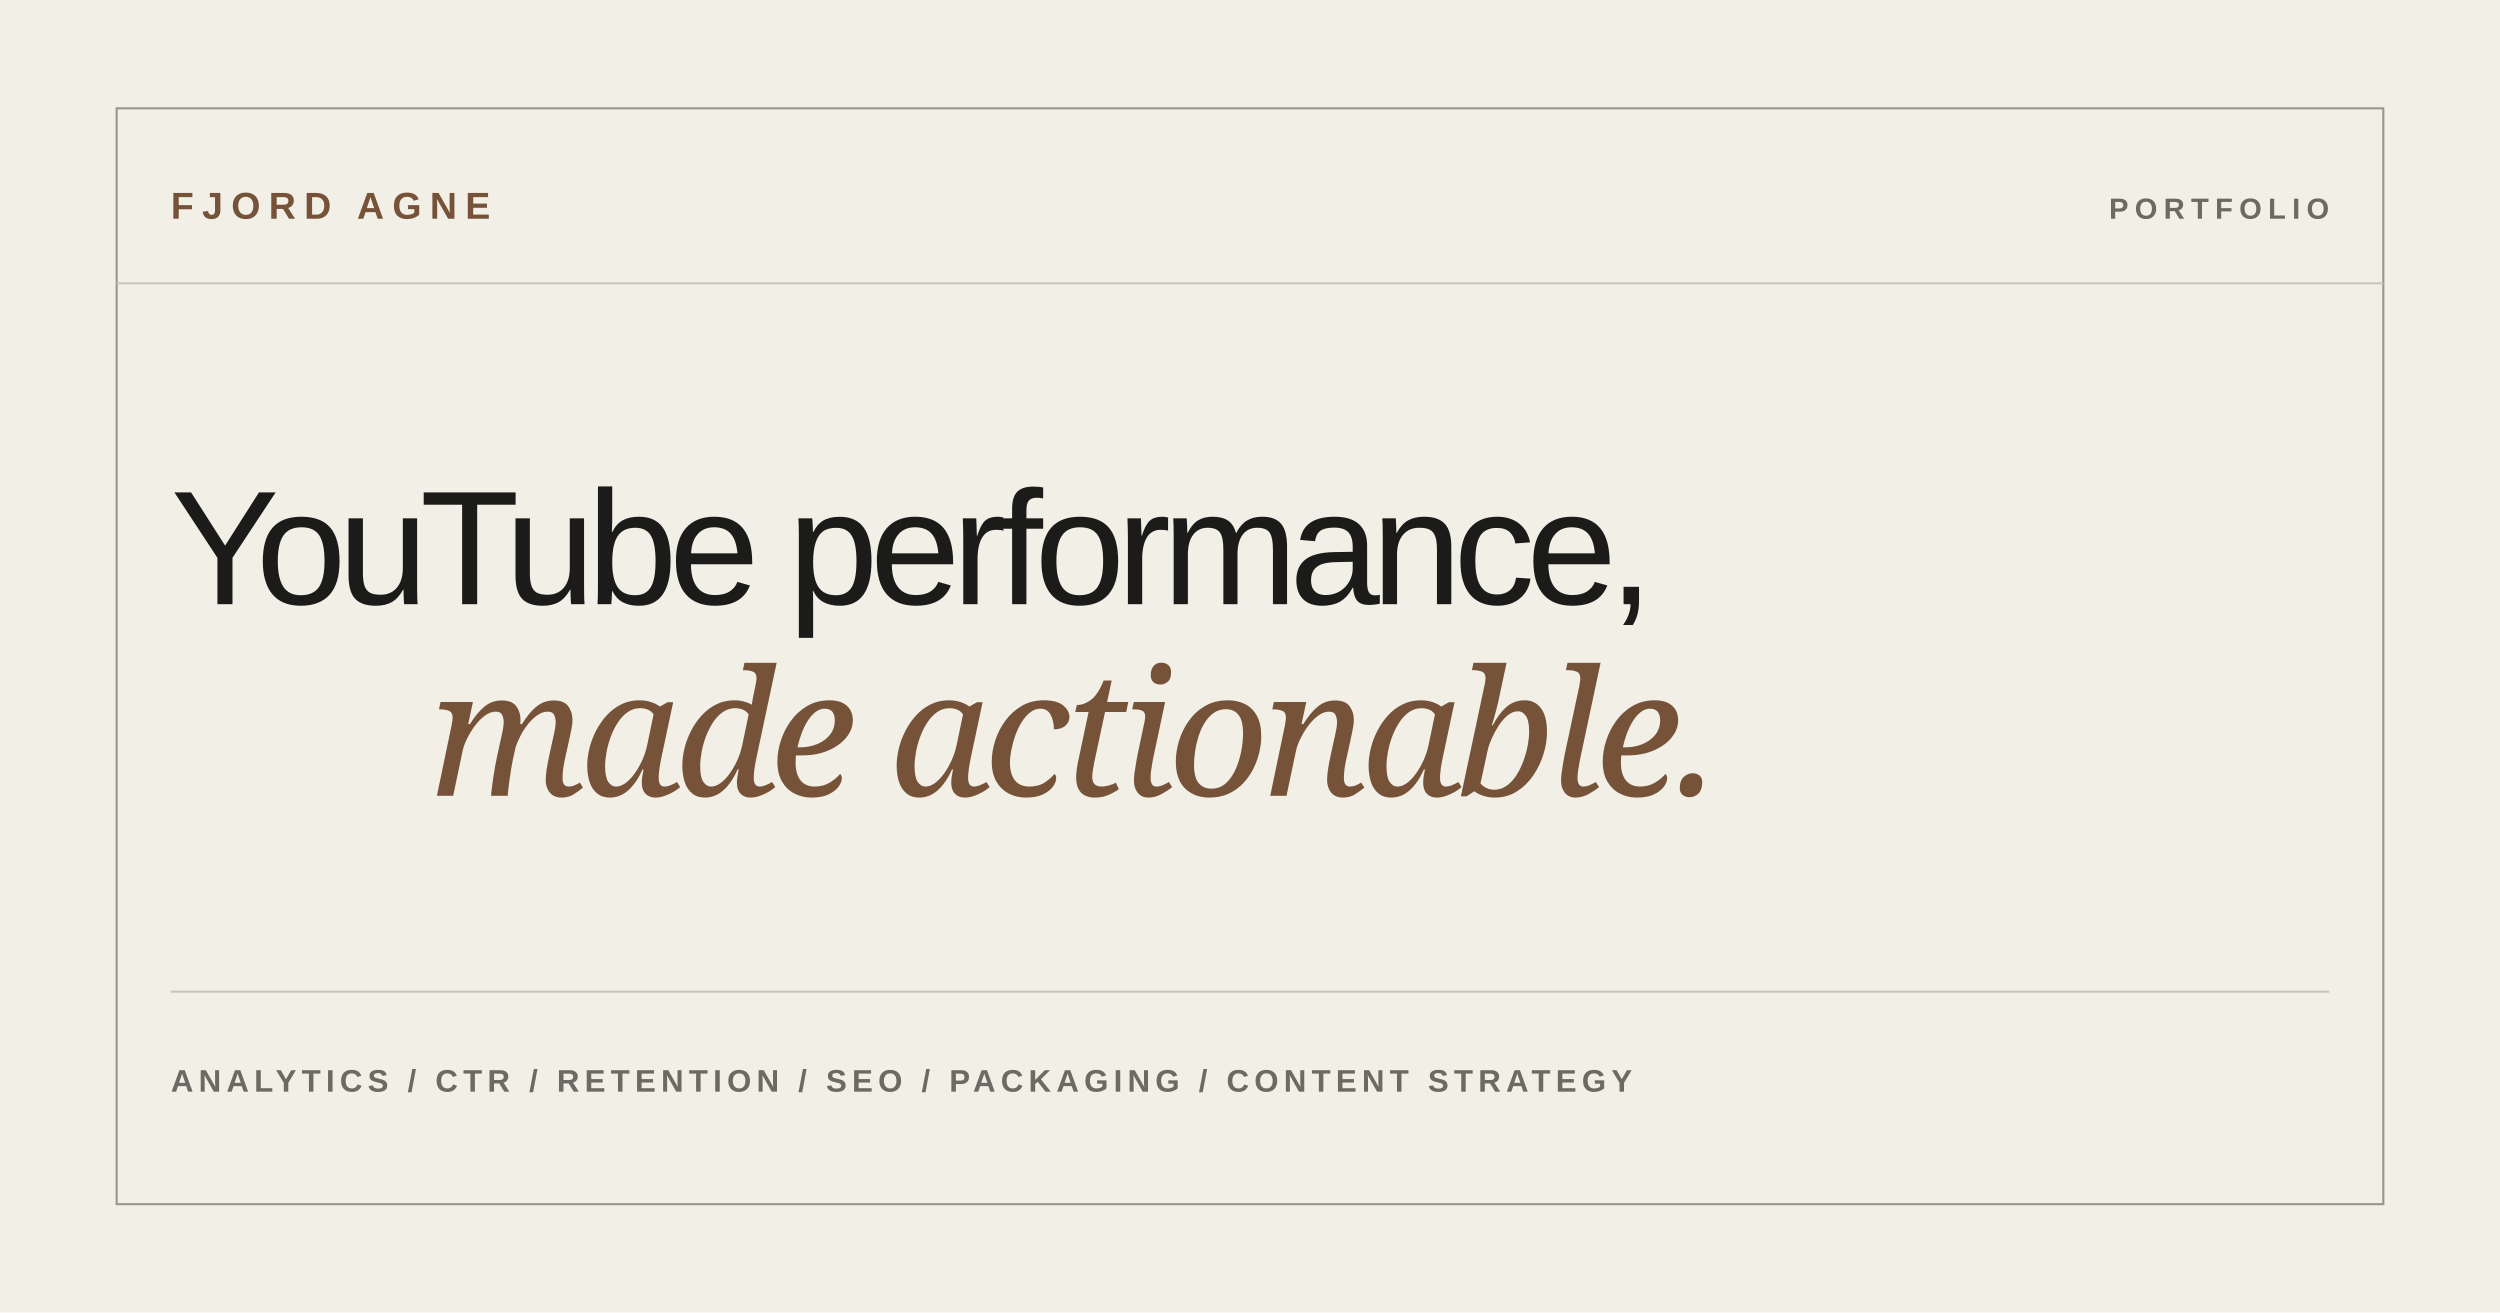
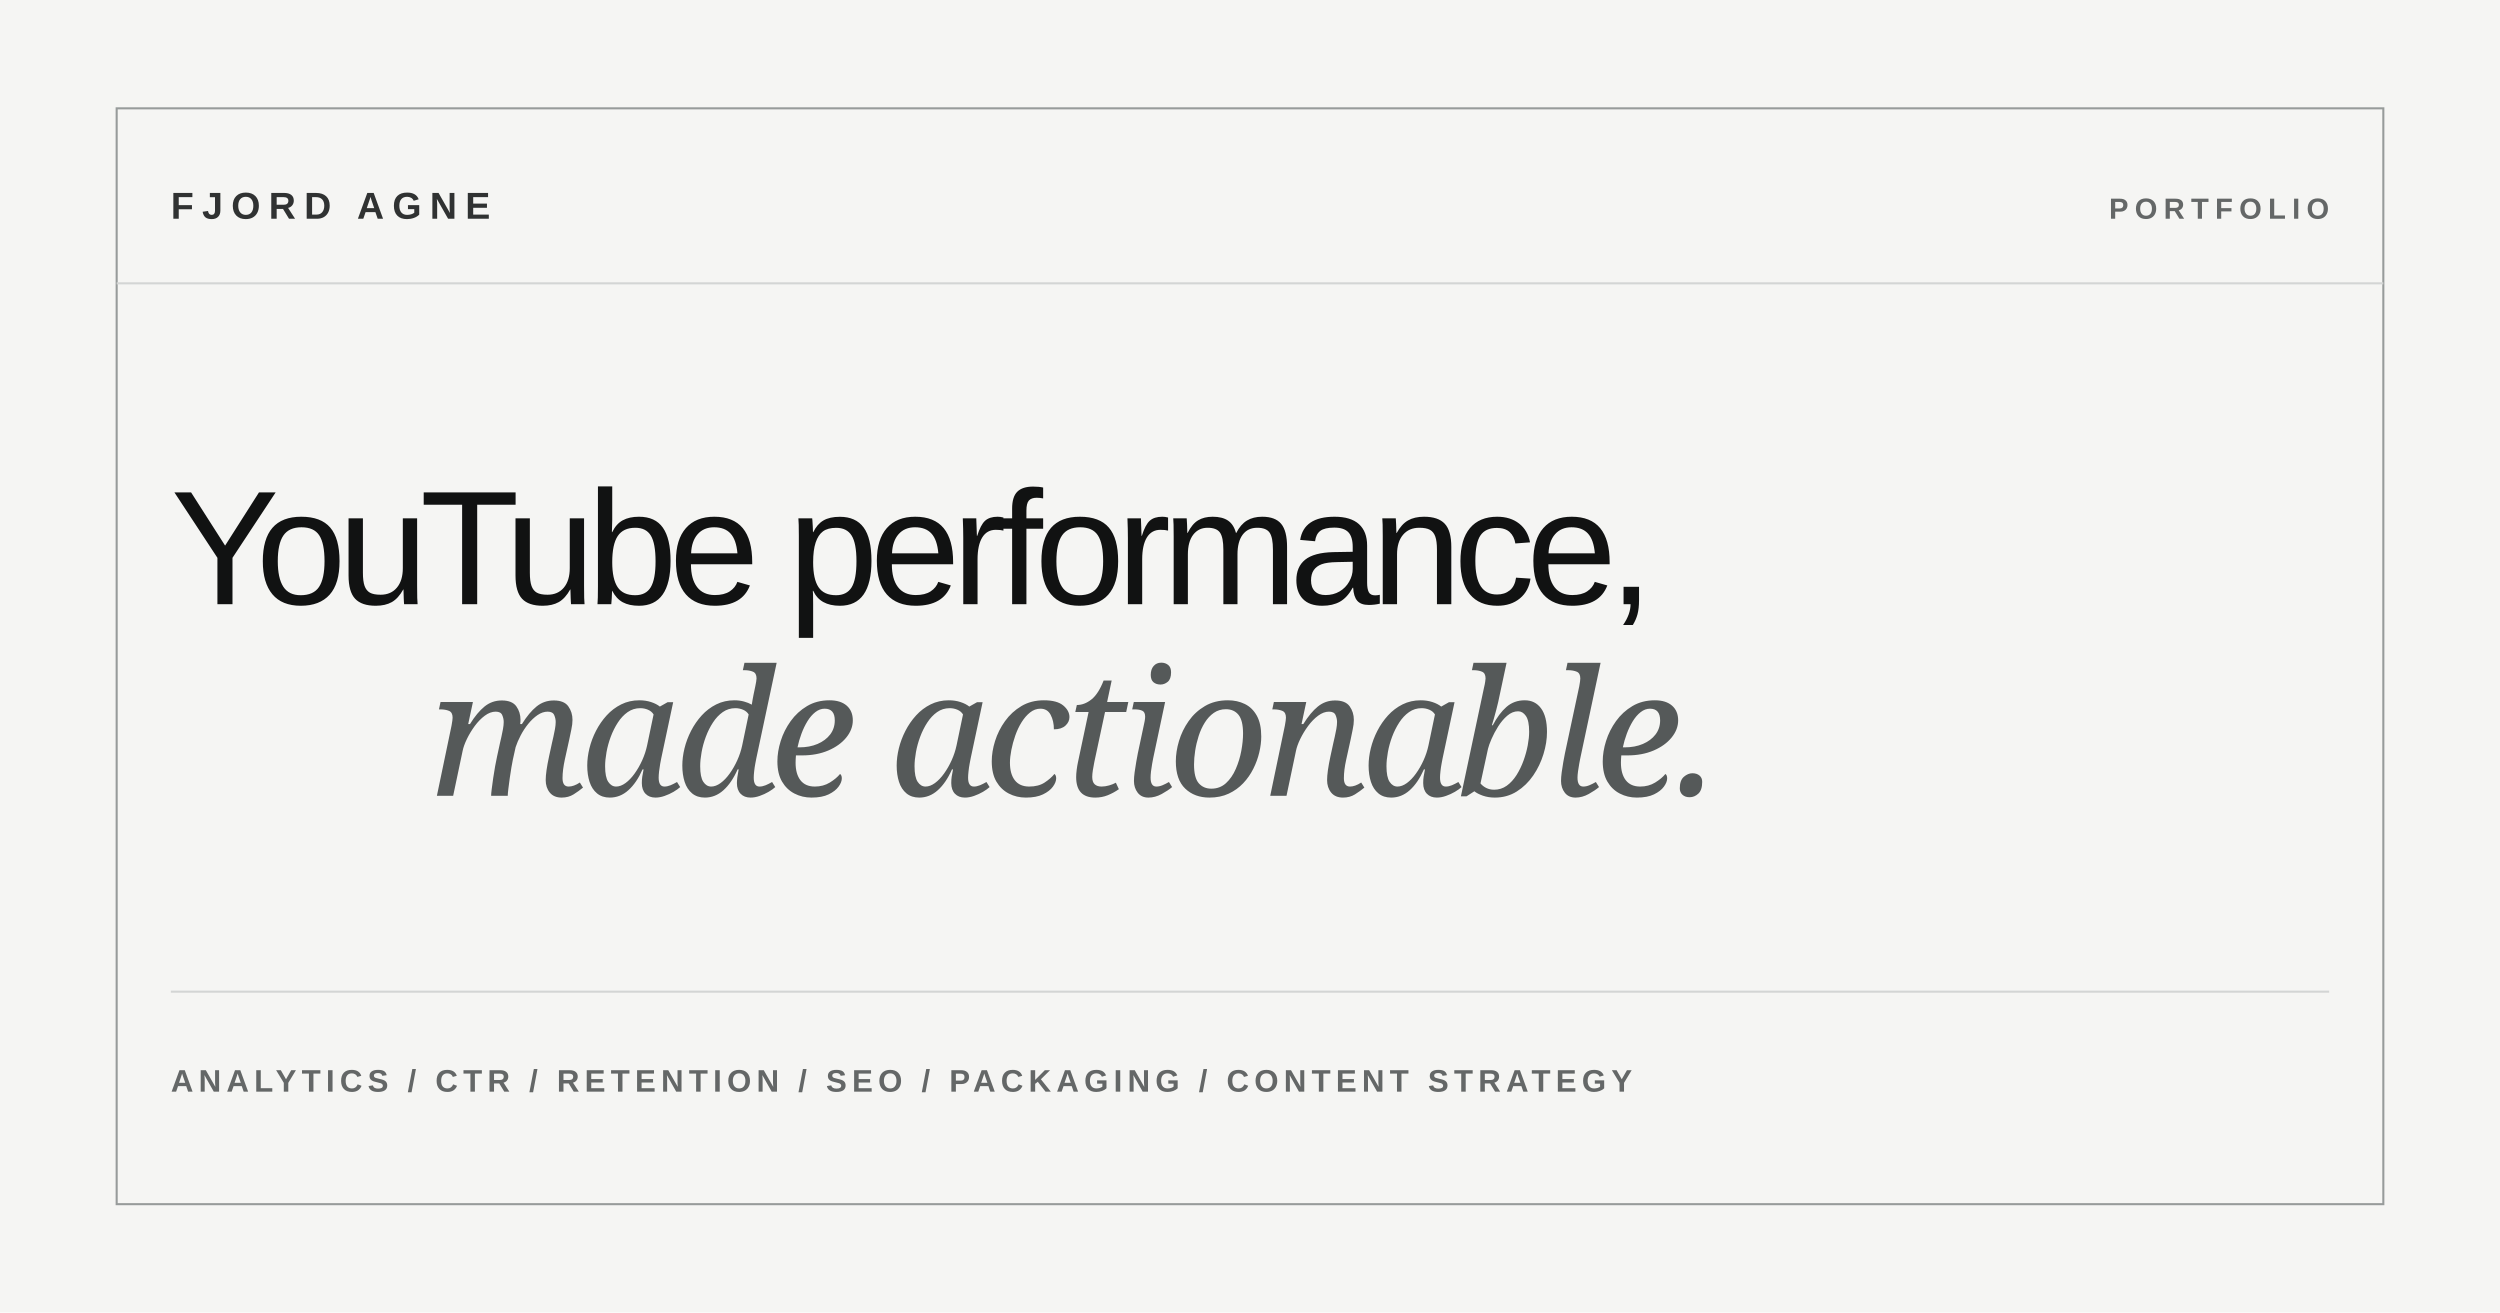
<svg xmlns="http://www.w3.org/2000/svg" viewBox="0 0 1200 630" role="img" aria-labelledby="title desc">
-   <rect width="1200" height="630" fill="#f2efe7" />
-   <rect x="56" y="52" width="1088" height="526" fill="none" stroke="#98958c" />
-   <line x1="56" y1="136" x2="1144" y2="136" stroke="#c9c5ba" />
-   <text x="82" y="105" fill="#765238" font-family="Arial, sans-serif" font-size="18" font-weight="700" letter-spacing="4">FJORD AGNE</text>
-   <text x="1118" y="105" fill="#6b6b63" font-family="Arial, sans-serif" font-size="14" font-weight="700" letter-spacing="3" text-anchor="end">PORTFOLIO</text>
-   <text x="82" y="290" fill="#1b1c1a" font-family="Arial, sans-serif" font-size="78" font-weight="500" letter-spacing="-4">YouTube performance,</text>
-   <text x="206" y="382" fill="#765238" font-family="Georgia, serif" font-size="84" font-style="italic" letter-spacing="-3">made actionable.</text>
-   <line x1="82" y1="476" x2="1118" y2="476" stroke="#c9c5ba" />
-   <text x="82" y="524" fill="#6b6b63" font-family="Arial, sans-serif" font-size="15" font-weight="700" letter-spacing="2.5">ANALYTICS  /  CTR  /  RETENTION  /  SEO  /  PACKAGING  /  CONTENT STRATEGY</text>
+   <rect width="1200" height="630" fill="#f5f5f3" />
+   <rect x="56" y="52" width="1088" height="526" fill="none" stroke="#979b9a" />
+   <line x1="56" y1="136" x2="1144" y2="136" stroke="#d3d5d4" />
+   <text x="82" y="105" fill="#303232" font-family="Arial, sans-serif" font-size="18" font-weight="700" letter-spacing="4">FJORD AGNE</text>
+   <text x="1118" y="105" fill="#646767" font-family="Arial, sans-serif" font-size="14" font-weight="700" letter-spacing="3" text-anchor="end">PORTFOLIO</text>
+   <text x="82" y="290" fill="#111212" font-family="Arial, sans-serif" font-size="78" font-weight="500" letter-spacing="-4">YouTube performance,</text>
+   <text x="206" y="382" fill="#555959" font-family="Georgia, serif" font-size="84" font-style="italic" letter-spacing="-3">made actionable.</text>
+   <line x1="82" y1="476" x2="1118" y2="476" stroke="#d3d5d4" />
+   <text x="82" y="524" fill="#646767" font-family="Arial, sans-serif" font-size="15" font-weight="700" letter-spacing="2.5">ANALYTICS  /  CTR  /  RETENTION  /  SEO  /  PACKAGING  /  CONTENT STRATEGY</text>
</svg>
